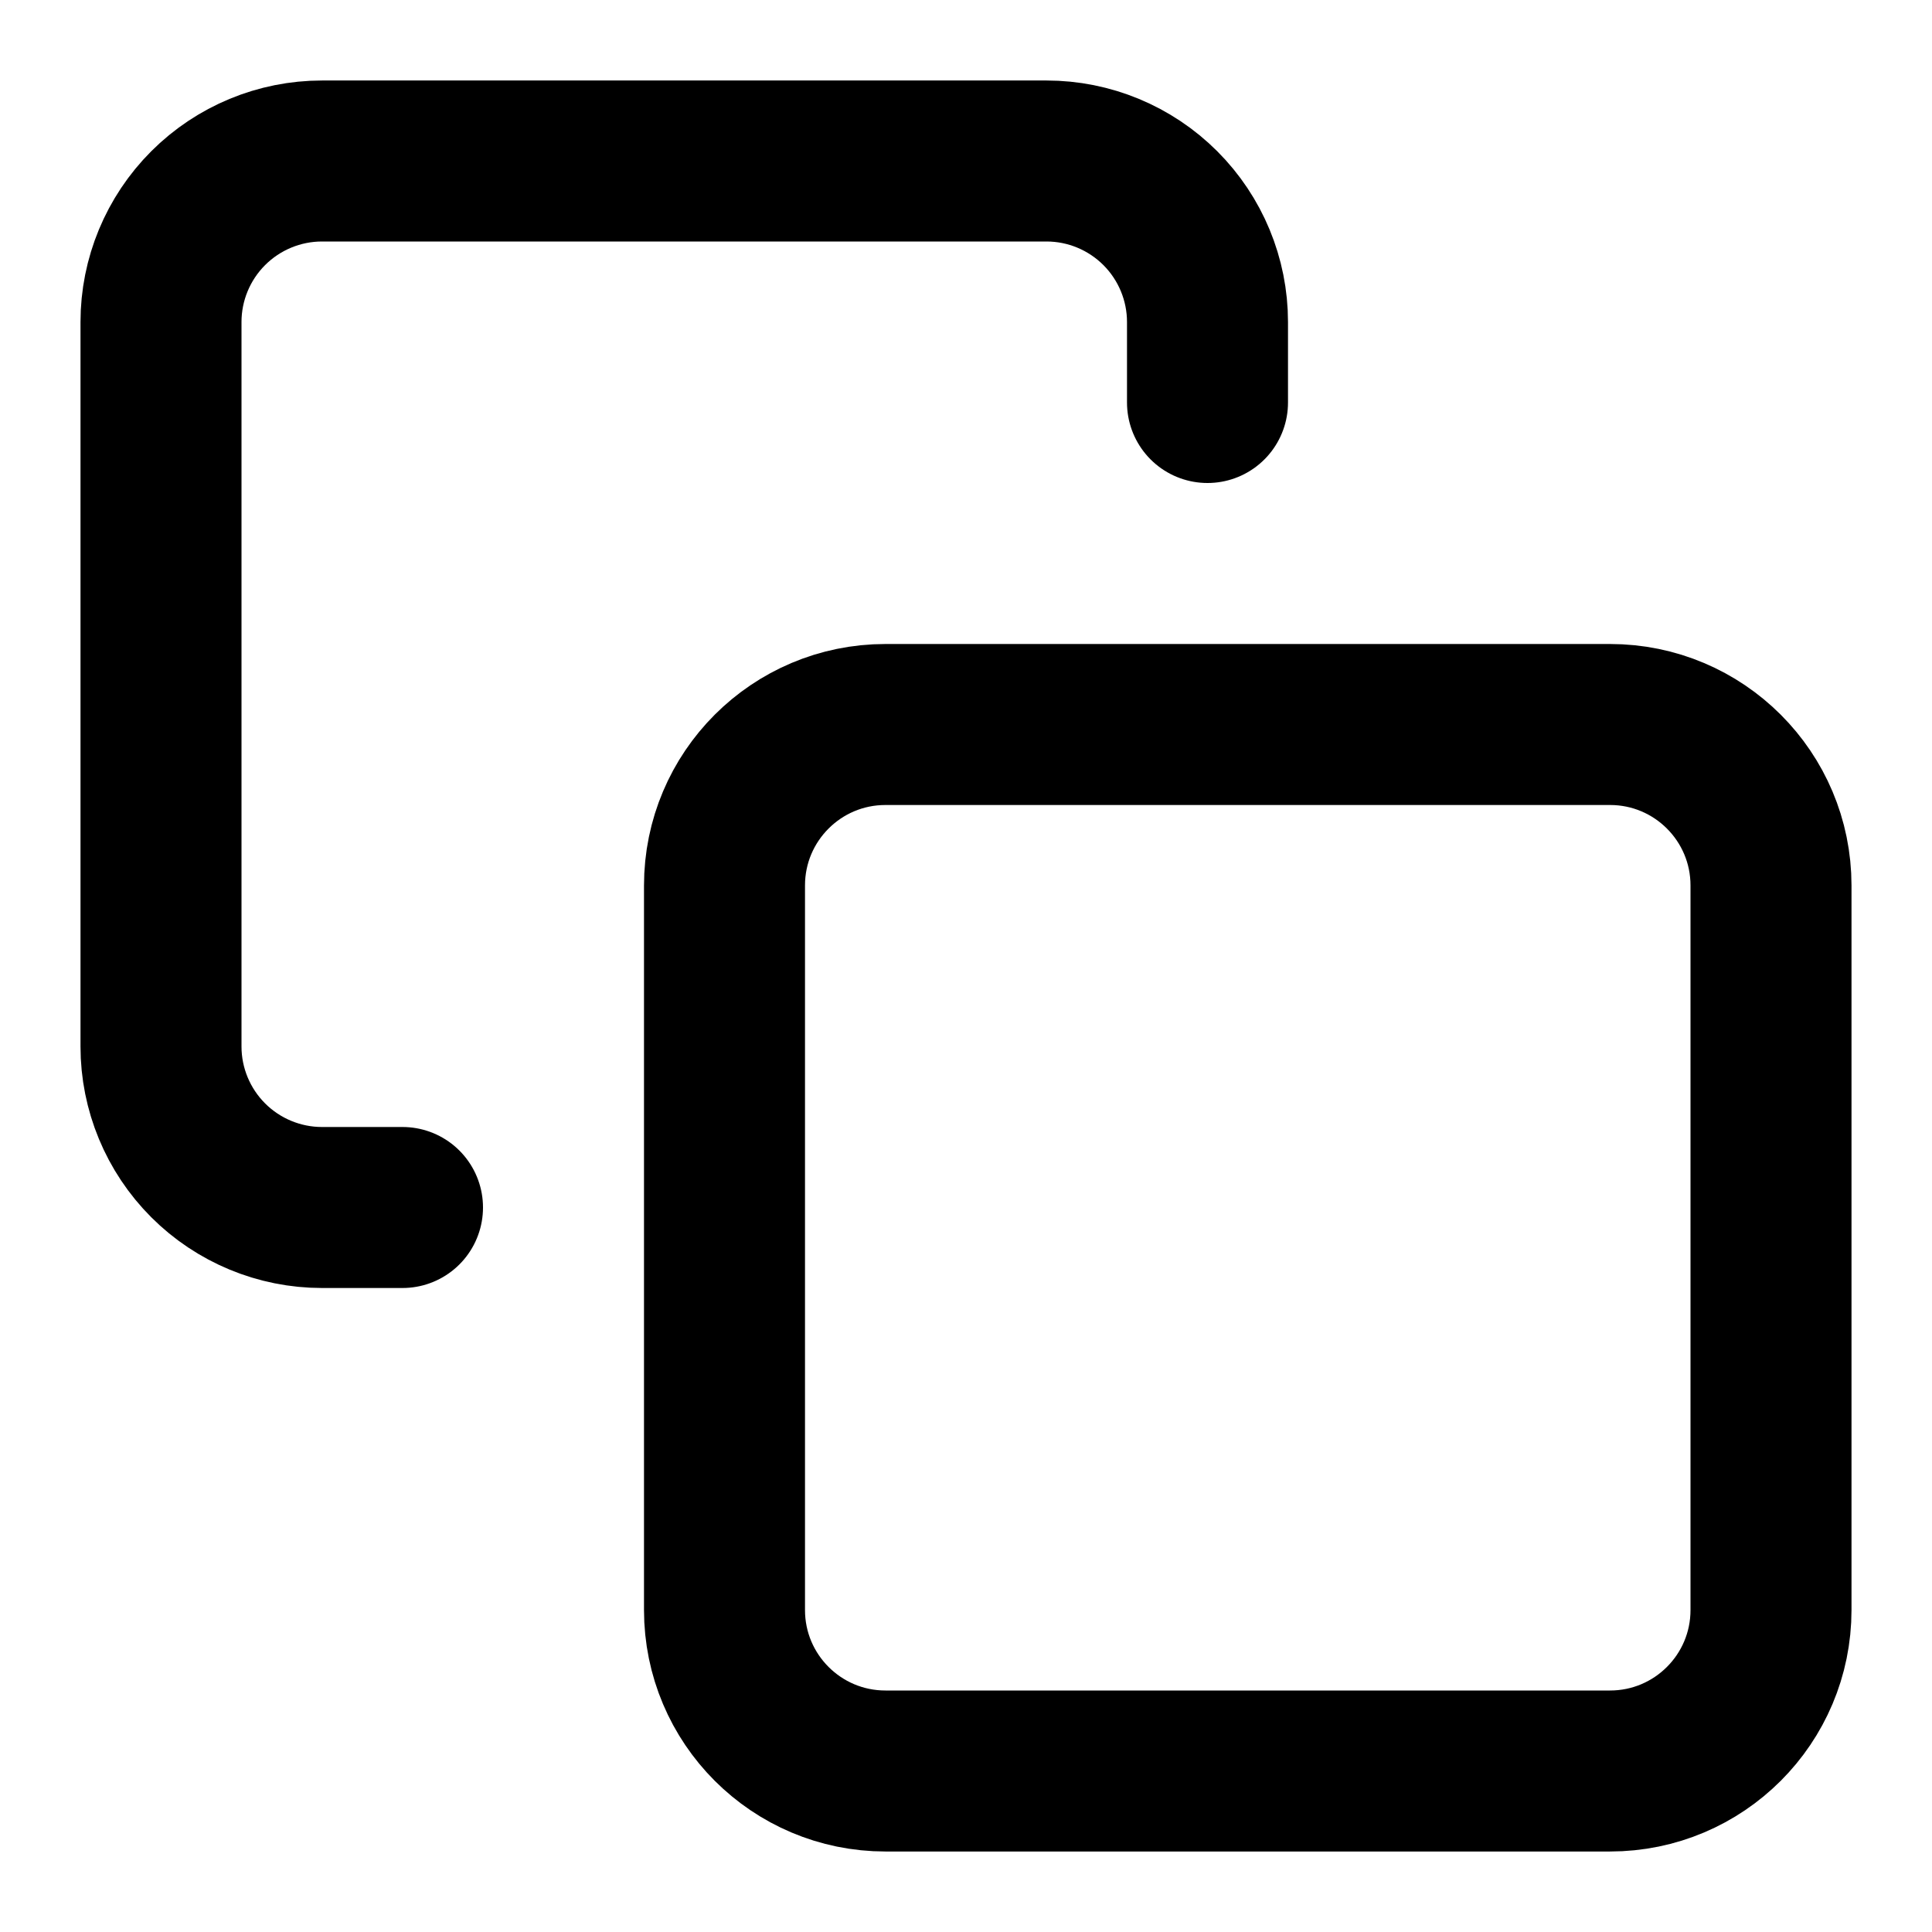
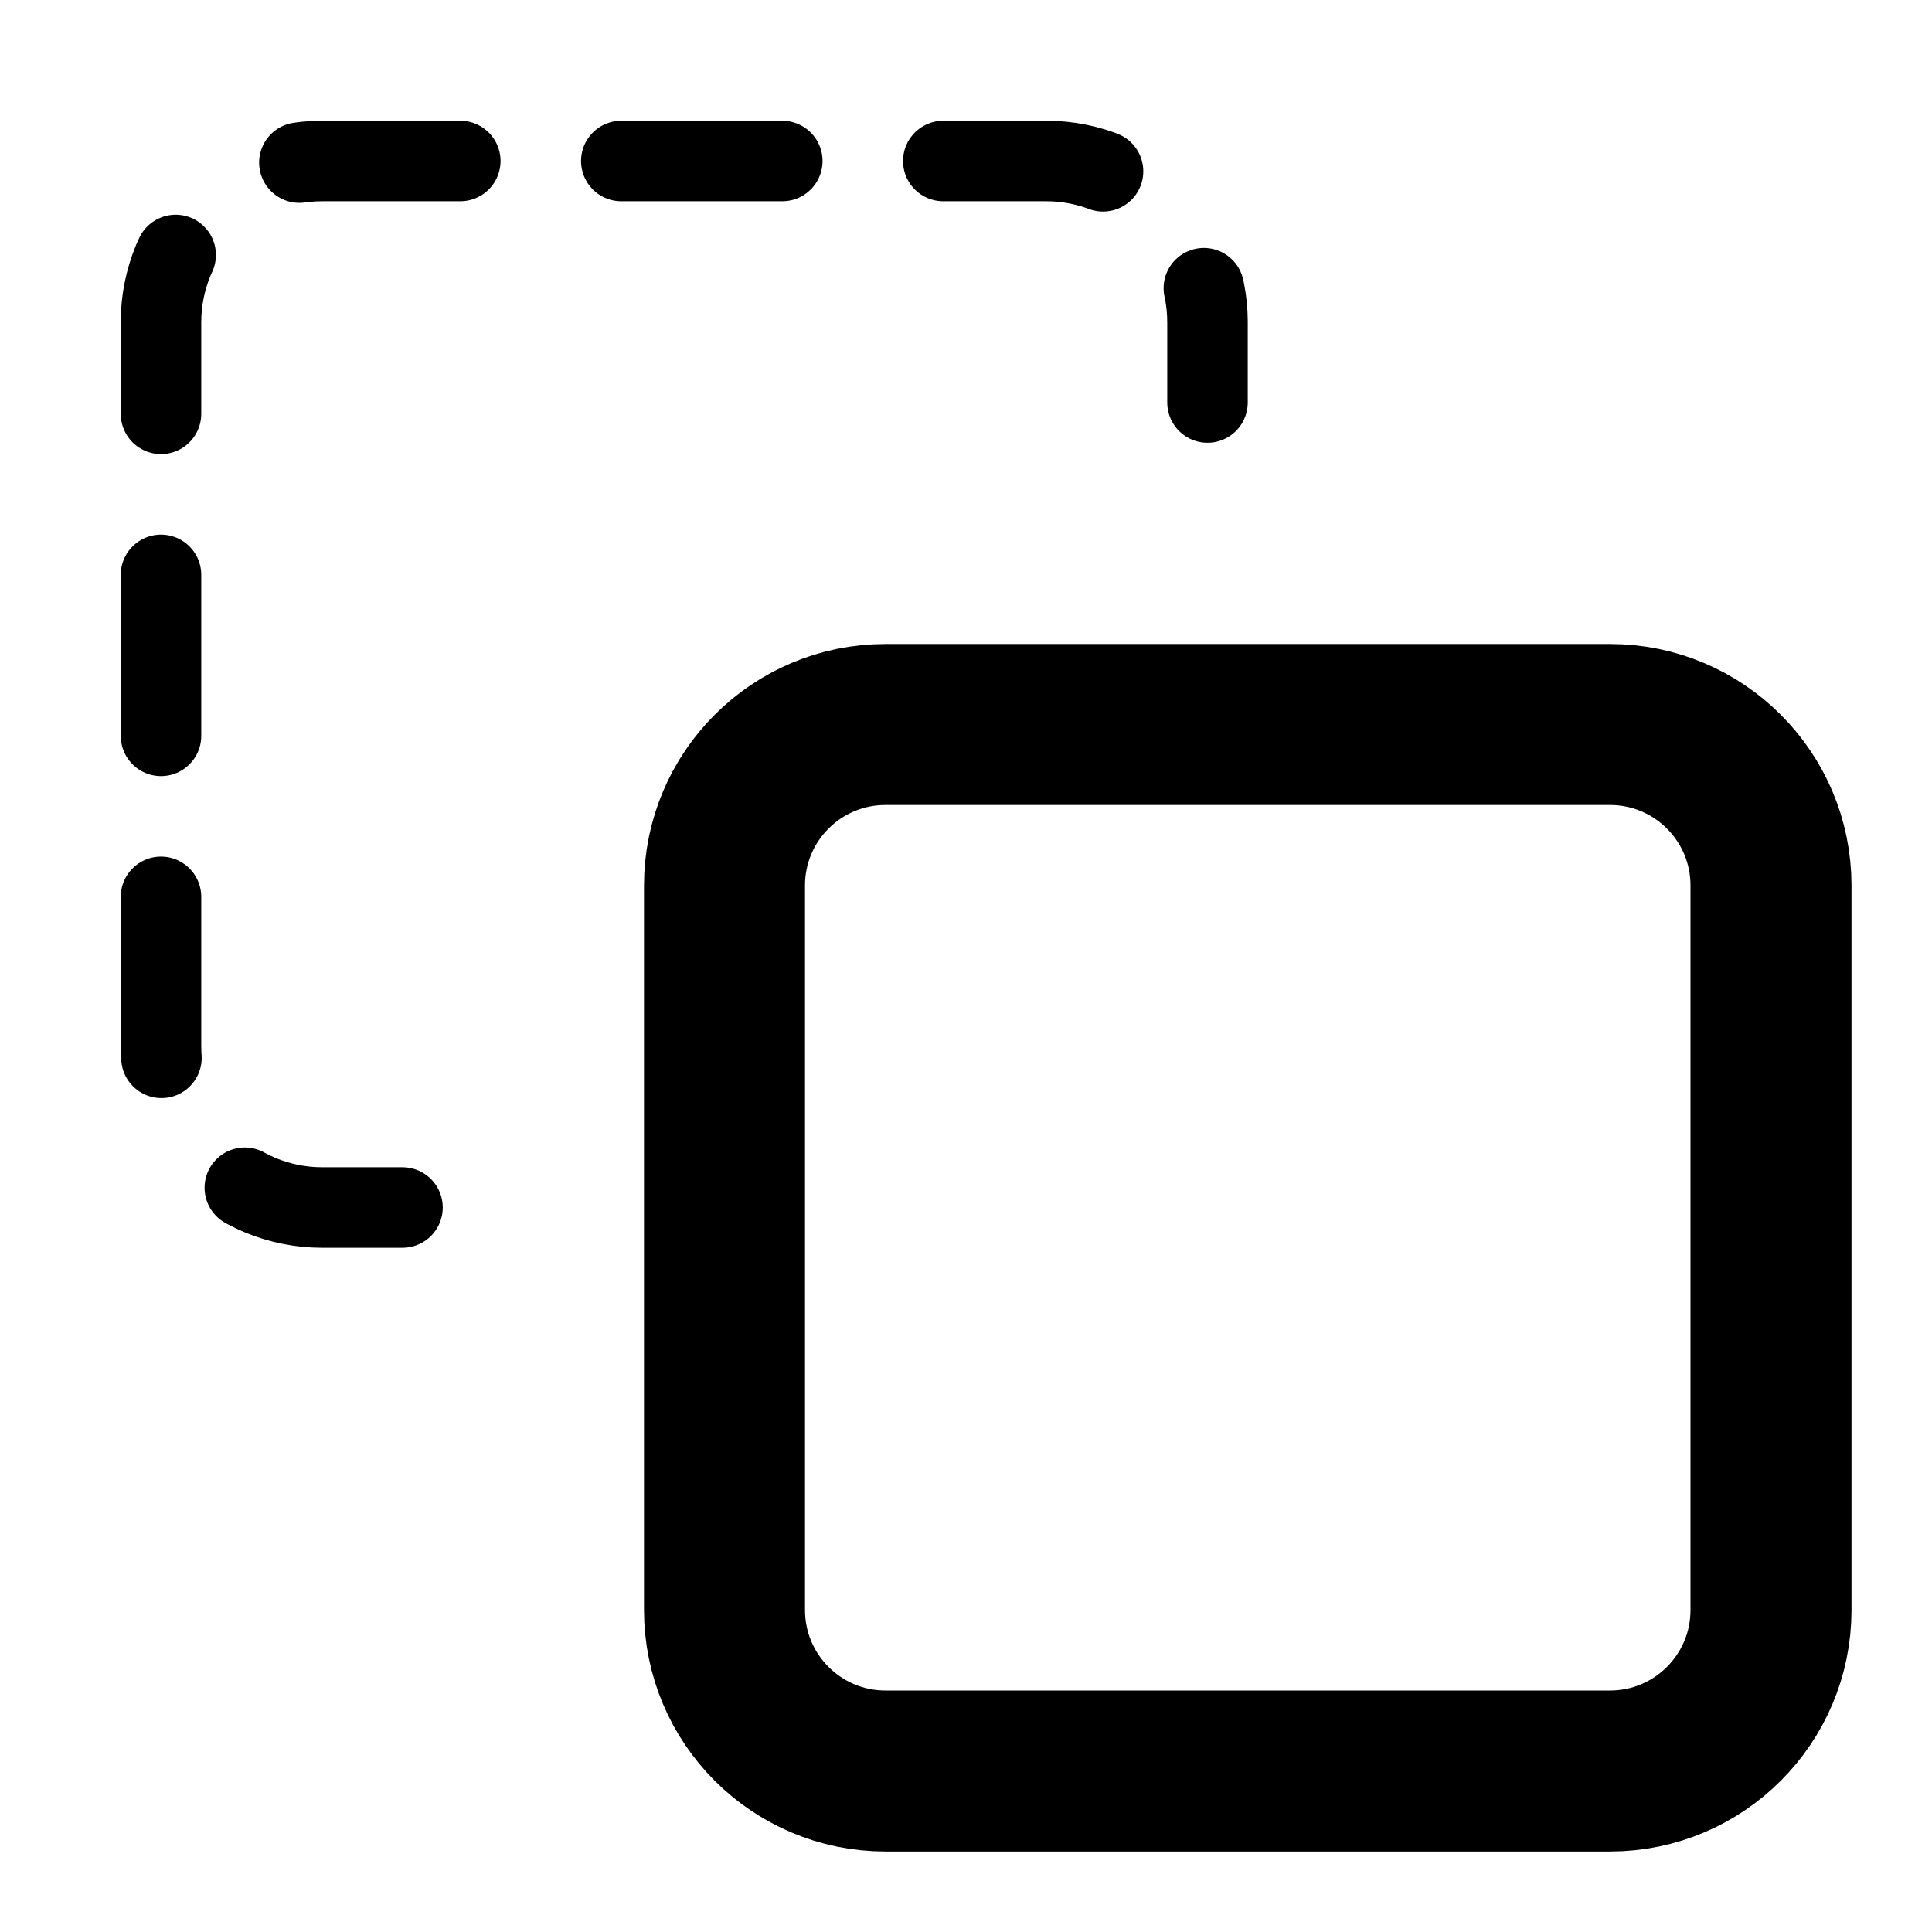
<svg xmlns="http://www.w3.org/2000/svg" width="24" height="24" viewBox="0 0 24 24" fill="none">
  <path d="M20 9H11C9.895 9 9 9.895 9 11V20C9 21.105 9.895 22 11 22H20C21.105 22 22 21.105 22 20V11C22 9.895 21.105 9 20 9Z" stroke="black" stroke-width="2" stroke-linecap="round" stroke-linejoin="round" />
-   <path d="M5 15H4C3.47 15 2.961 14.789 2.586 14.414C2.211 14.039 2 13.53 2 13V4C2 3.47 2.211 2.961 2.586 2.586C2.961 2.211 3.47 2 4 2H13C13.53 2 14.039 2.211 14.414 2.586C14.789 2.961 15 3.47 15 4V5" stroke="black" stroke-width="2" stroke-linecap="round" stroke-linejoin="round" />
+   <path d="M5 15H4C3.47 15 2.961 14.789 2.586 14.414C2.211 14.039 2 13.53 2 13V4C2 3.47 2.211 2.961 2.586 2.586C2.961 2.211 3.47 2 4 2H13C13.53 2 14.039 2.211 14.414 2.586C14.789 2.961 15 3.47 15 4V5" stroke="black" stroke-linecap="round" stroke-linejoin="round" stroke-dasharray="2 2" />
</svg>
